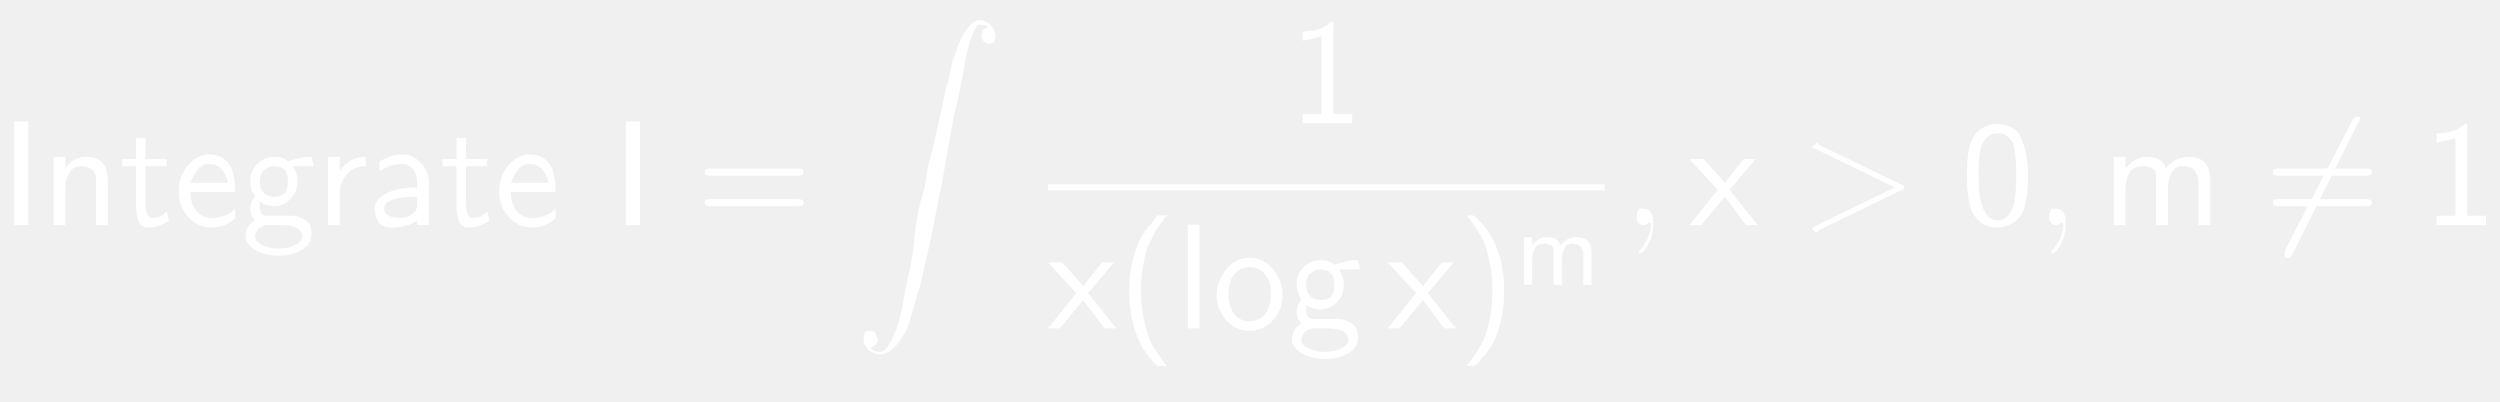
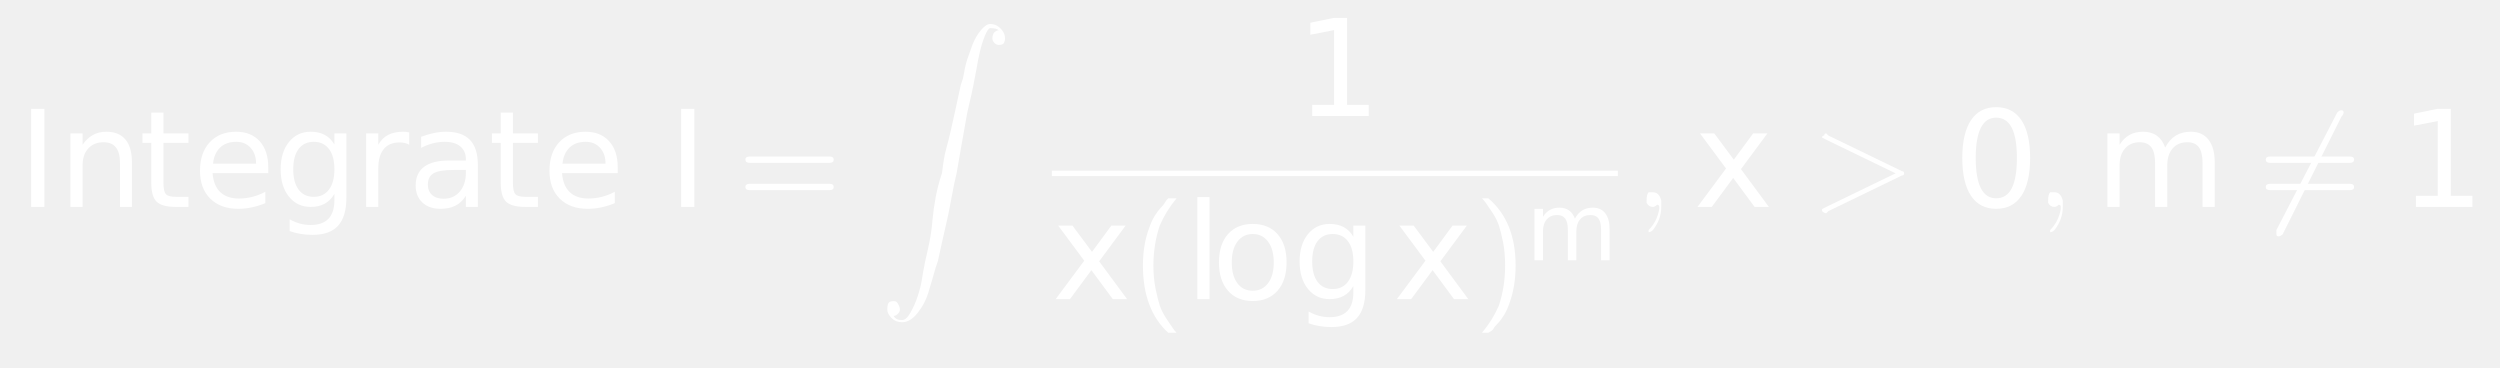
- <svg xmlns="http://www.w3.org/2000/svg" style="fill-opacity:1; color-rendering:auto; color-interpolation:auto; stroke:black; text-rendering:auto; stroke-linecap:square; stroke-miterlimit:10; stroke-opacity:1; shape-rendering:auto; fill:black; stroke-dasharray:none; font-weight:normal; stroke-width:1; font-family:'Dialog'; font-style:normal; stroke-linejoin:miter; font-size:12; stroke-dashoffset:0; image-rendering:auto;" width="249" height="40">
+ <svg xmlns="http://www.w3.org/2000/svg" style="fill-opacity:1; color-rendering:auto; color-interpolation:auto; stroke:black; text-rendering:auto; stroke-linecap:square; stroke-miterlimit:10; stroke-opacity:1; shape-rendering:auto; fill:black; stroke-dasharray:none; font-weight:normal; stroke-width:1; font-family:'Dialog'; font-style:normal; stroke-linejoin:miter; font-size:12; stroke-dashoffset:0; image-rendering:auto;" width="279" height="41">
  <defs id="genericDefs" />
  <g>
-     <g transform="scale(15,15) translate(0,1.4945)" style="font-size:1; fill:white; text-rendering:geometricPrecision; color-rendering:optimizeQuality; image-rendering:optimizeQuality; font-family:'jlm_cmss10'; color-interpolation:linearRGB; stroke:white;">
-       <path style="stroke:none;" d="M0.188 -0.688 L0.188 0 L0.094 0 L0.094 -0.688 L0.188 -0.688 Z" />
+     <g transform="scale(15,15) translate(0.1333,1.5395) scale(0.1,0.1)" style="fill:white; text-rendering:geometricPrecision; color-rendering:optimizeQuality; image-rendering:optimizeQuality; color-interpolation:linearRGB; stroke:white;">
+       <path style="stroke:none;" d="M0.984 -7.297 L1.969 -7.297 L1.969 0 L0.984 0 L0.984 -7.297 ZM8.484 -3.297 L8.484 0 L7.594 0 L7.594 -3.266 Q7.594 -4.047 7.289 -4.43 Q6.984 -4.812 6.375 -4.812 Q5.656 -4.812 5.234 -4.352 Q4.812 -3.891 4.812 -3.094 L4.812 0 L3.906 0 L3.906 -5.469 L4.812 -5.469 L4.812 -4.625 Q5.141 -5.109 5.578 -5.352 Q6.016 -5.594 6.578 -5.594 Q7.516 -5.594 8 -5.016 Q8.484 -4.438 8.484 -3.297 ZM10.828 -7.016 L10.828 -5.469 L12.688 -5.469 L12.688 -4.766 L10.828 -4.766 L10.828 -1.797 Q10.828 -1.141 11.016 -0.945 Q11.203 -0.75 11.766 -0.75 L12.688 -0.75 L12.688 0 L11.766 0 Q10.719 0 10.32 -0.391 Q9.922 -0.781 9.922 -1.797 L9.922 -4.766 L9.266 -4.766 L9.266 -5.469 L9.922 -5.469 L9.922 -7.016 L10.828 -7.016 ZM18.625 -2.953 L18.625 -2.516 L14.484 -2.516 Q14.547 -1.594 15.047 -1.109 Q15.547 -0.625 16.438 -0.625 Q16.953 -0.625 17.445 -0.75 Q17.938 -0.875 18.406 -1.125 L18.406 -0.281 Q17.922 -0.078 17.414 0.031 Q16.906 0.141 16.391 0.141 Q15.078 0.141 14.312 -0.617 Q13.547 -1.375 13.547 -2.688 Q13.547 -4.031 14.273 -4.812 Q15 -5.594 16.234 -5.594 Q17.344 -5.594 17.984 -4.891 Q18.625 -4.188 18.625 -2.953 ZM17.719 -3.219 Q17.719 -3.953 17.312 -4.398 Q16.906 -4.844 16.25 -4.844 Q15.484 -4.844 15.039 -4.414 Q14.594 -3.984 14.516 -3.219 L17.719 -3.219 ZM23.547 -2.797 Q23.547 -3.781 23.141 -4.312 Q22.734 -4.844 22.016 -4.844 Q21.281 -4.844 20.883 -4.312 Q20.484 -3.781 20.484 -2.797 Q20.484 -1.828 20.883 -1.289 Q21.281 -0.75 22.016 -0.75 Q22.734 -0.75 23.141 -1.289 Q23.547 -1.828 23.547 -2.797 ZM24.438 -0.672 Q24.438 0.719 23.82 1.398 Q23.203 2.078 21.922 2.078 Q21.453 2.078 21.031 2.008 Q20.609 1.938 20.219 1.797 L20.219 0.922 Q20.609 1.141 20.992 1.242 Q21.375 1.344 21.781 1.344 Q22.656 1.344 23.102 0.883 Q23.547 0.422 23.547 -0.516 L23.547 -0.969 Q23.266 -0.484 22.828 -0.242 Q22.391 0 21.781 0 Q20.781 0 20.164 -0.766 Q19.547 -1.531 19.547 -2.797 Q19.547 -4.062 20.164 -4.828 Q20.781 -5.594 21.781 -5.594 Q22.391 -5.594 22.828 -5.359 Q23.266 -5.125 23.547 -4.641 L23.547 -5.469 L24.438 -5.469 L24.438 -0.672 ZM29.109 -4.625 Q28.953 -4.719 28.781 -4.758 Q28.609 -4.797 28.391 -4.797 Q27.625 -4.797 27.219 -4.305 Q26.812 -3.812 26.812 -2.875 L26.812 0 L25.906 0 L25.906 -5.469 L26.812 -5.469 L26.812 -4.625 Q27.094 -5.125 27.547 -5.359 Q28 -5.594 28.656 -5.594 Q28.75 -5.594 28.859 -5.586 Q28.969 -5.578 29.109 -5.547 L29.109 -4.625 ZM32.422 -2.75 Q31.344 -2.75 30.922 -2.5 Q30.5 -2.25 30.5 -1.656 Q30.5 -1.172 30.812 -0.891 Q31.125 -0.609 31.672 -0.609 Q32.422 -0.609 32.875 -1.141 Q33.328 -1.672 33.328 -2.547 L33.328 -2.75 L32.422 -2.75 ZM34.219 -3.125 L34.219 0 L33.328 0 L33.328 -0.828 Q33.016 -0.328 32.555 -0.094 Q32.094 0.141 31.438 0.141 Q30.594 0.141 30.094 -0.328 Q29.594 -0.797 29.594 -1.594 Q29.594 -2.516 30.219 -2.984 Q30.844 -3.453 32.062 -3.453 L33.328 -3.453 L33.328 -3.547 Q33.328 -4.156 32.914 -4.5 Q32.5 -4.844 31.766 -4.844 Q31.297 -4.844 30.852 -4.727 Q30.406 -4.609 30 -4.391 L30 -5.219 Q30.5 -5.406 30.961 -5.5 Q31.422 -5.594 31.859 -5.594 Q33.047 -5.594 33.633 -4.984 Q34.219 -4.375 34.219 -3.125 ZM36.828 -7.016 L36.828 -5.469 L38.688 -5.469 L38.688 -4.766 L36.828 -4.766 L36.828 -1.797 Q36.828 -1.141 37.016 -0.945 Q37.203 -0.75 37.766 -0.75 L38.688 -0.75 L38.688 0 L37.766 0 Q36.719 0 36.32 -0.391 Q35.922 -0.781 35.922 -1.797 L35.922 -4.766 L35.266 -4.766 L35.266 -5.469 L35.922 -5.469 L35.922 -7.016 L36.828 -7.016 ZM44.625 -2.953 L44.625 -2.516 L40.484 -2.516 Q40.547 -1.594 41.047 -1.109 Q41.547 -0.625 42.438 -0.625 Q42.953 -0.625 43.445 -0.75 Q43.938 -0.875 44.406 -1.125 L44.406 -0.281 Q43.922 -0.078 43.414 0.031 Q42.906 0.141 42.391 0.141 Q41.078 0.141 40.312 -0.617 Q39.547 -1.375 39.547 -2.688 Q39.547 -4.031 40.273 -4.812 Q41 -5.594 42.234 -5.594 Q43.344 -5.594 43.984 -4.891 Q44.625 -4.188 44.625 -2.953 ZM43.719 -3.219 Q43.719 -3.953 43.312 -4.398 Q42.906 -4.844 42.25 -4.844 Q41.484 -4.844 41.039 -4.414 Q40.594 -3.984 40.516 -3.219 L43.719 -3.219 Z" />
+       <path d="M0.984 -7.297 L1.969 -7.297 L1.969 0 L0.984 0 L0.984 -7.297 Z" style="stroke:none;" transform="scale(10,10) translate(4.8358,0) scale(0.1,0.1)" />
+       <path d="M0.688 -0.328 L0.094 -0.328 Q0.062 -0.328 0.062 -0.352 Q0.062 -0.375 0.094 -0.375 L0.688 -0.375 Q0.719 -0.375 0.719 -0.352 Q0.719 -0.328 0.688 -0.328 ZM0.688 -0.125 L0.094 -0.125 Q0.062 -0.125 0.062 -0.148 Q0.062 -0.172 0.094 -0.172 L0.688 -0.172 Q0.719 -0.172 0.719 -0.148 Q0.719 -0.125 0.688 -0.125 Z" style="stroke:none;" transform="scale(10,10) translate(5.3505,0)" />
    </g>
-     <g transform="matrix(15,0,0,15,0,0) translate(0.2778,1.4945)" style="font-size:1; fill:white; text-rendering:geometricPrecision; color-rendering:optimizeQuality; image-rendering:optimizeQuality; font-family:'jlm_cmss10'; color-interpolation:linearRGB; stroke:white;">
-       <path style="stroke:none;" d="M0.438 -0.297 L0.438 0 L0.359 0 L0.359 -0.297 Q0.359 -0.312 0.359 -0.32 Q0.359 -0.328 0.352 -0.344 Q0.344 -0.359 0.336 -0.367 Q0.328 -0.375 0.305 -0.383 Q0.281 -0.391 0.266 -0.391 Q0.203 -0.391 0.18 -0.344 Q0.156 -0.297 0.156 -0.25 L0.156 0 L0.078 0 L0.078 -0.453 L0.156 -0.453 L0.156 -0.375 Q0.203 -0.453 0.297 -0.453 Q0.438 -0.453 0.438 -0.297 Z" />
+     <g transform="matrix(15,0,0,15,0,0) translate(6.5394,0.1784)" style="font-size:1; fill:white; text-rendering:geometricPrecision; color-rendering:optimizeQuality; image-rendering:optimizeQuality; font-family:'jlm_cmex10'; color-interpolation:linearRGB; stroke:white;">
+       <path style="stroke:none;" d="M0.109 2.172 Q0.125 2.203 0.172 2.203 Q0.203 2.203 0.234 2.148 Q0.266 2.094 0.289 2.023 Q0.312 1.953 0.32 1.898 Q0.328 1.844 0.344 1.766 Q0.359 1.703 0.375 1.625 Q0.391 1.547 0.398 1.461 Q0.406 1.375 0.422 1.289 Q0.438 1.203 0.469 1.109 Q0.484 0.984 0.5 0.93 Q0.516 0.875 0.539 0.773 Q0.562 0.672 0.57 0.633 Q0.578 0.594 0.609 0.453 L0.625 0.406 Q0.641 0.312 0.656 0.266 Q0.672 0.219 0.695 0.156 Q0.719 0.094 0.758 0.047 Q0.797 0 0.828 0 Q0.859 0 0.883 0.016 Q0.906 0.031 0.922 0.055 Q0.938 0.078 0.938 0.109 Q0.938 0.125 0.93 0.141 Q0.922 0.156 0.891 0.156 Q0.875 0.156 0.859 0.141 Q0.844 0.125 0.844 0.109 Q0.844 0.078 0.859 0.062 Q0.875 0.047 0.891 0.047 Q0.875 0.031 0.828 0.031 Q0.812 0.031 0.789 0.086 Q0.766 0.141 0.75 0.211 Q0.734 0.281 0.727 0.328 Q0.719 0.375 0.703 0.453 Q0.688 0.531 0.672 0.594 Q0.656 0.656 0.641 0.75 Q0.625 0.844 0.609 0.93 Q0.594 1.016 0.578 1.109 Q0.562 1.172 0.539 1.297 Q0.516 1.422 0.508 1.453 Q0.5 1.484 0.469 1.625 Q0.438 1.766 0.438 1.766 L0.422 1.812 Q0.391 1.922 0.367 2 Q0.344 2.078 0.289 2.148 Q0.234 2.219 0.172 2.219 Q0.125 2.219 0.094 2.188 Q0.062 2.156 0.062 2.125 Q0.062 2.094 0.07 2.078 Q0.078 2.062 0.109 2.062 Q0.125 2.062 0.133 2.07 Q0.141 2.078 0.148 2.094 Q0.156 2.109 0.156 2.125 Q0.156 2.141 0.141 2.156 Q0.125 2.172 0.109 2.172 Z" />
    </g>
-     <g transform="matrix(15,0,0,15,0,0) translate(0.7944,1.4945)" style="font-size:1; fill:white; text-rendering:geometricPrecision; color-rendering:optimizeQuality; image-rendering:optimizeQuality; font-family:'jlm_cmss10'; color-interpolation:linearRGB; stroke:white;">
-       <path style="stroke:none;" d="M0.172 -0.391 L0.172 -0.141 Q0.172 -0.047 0.219 -0.047 Q0.281 -0.047 0.312 -0.094 L0.328 -0.031 Q0.266 0.016 0.188 0.016 Q0.109 0.016 0.109 -0.125 L0.109 -0.391 L0.016 -0.391 L0.016 -0.438 L0.109 -0.438 L0.109 -0.578 L0.172 -0.578 L0.172 -0.438 L0.312 -0.438 L0.312 -0.391 L0.172 -0.391 Z" />
+     <g transform="matrix(15,0,0,15,0,0) translate(9.6395,0.863) scale(0.1,0.1)" style="font-size:1; fill:white; text-rendering:geometricPrecision; color-rendering:optimizeQuality; image-rendering:optimizeQuality; font-family:'jlm_cmex10'; color-interpolation:linearRGB; stroke:white;">
+       <path style="stroke:none;" d="M1.234 -0.828 L2.859 -0.828 L2.859 -6.391 L1.094 -6.047 L1.094 -6.938 L2.844 -7.297 L3.828 -7.297 L3.828 -0.828 L5.438 -0.828 L5.438 0 L1.234 0 L1.234 -0.828 Z" />
+       <rect x="7.826" y="1.27" transform="scale(10,10) translate(-9.6395,-0.863)" width="4.211" style="stroke:none;" height="0.04" />
+       <path d="M5.484 -5.469 L3.516 -2.812 L5.594 0 L4.531 0 L2.938 -2.156 L1.344 0 L0.281 0 L2.406 -2.859 L0.469 -5.469 L1.531 -5.469 L2.984 -3.516 L4.422 -5.469 L5.484 -5.469 Z" style="stroke:none;" transform="scale(10,10) translate(-1.8134,1.3625) scale(0.1,0.1)" />
+       <path d="M0.266 -0.75 L0.328 -0.75 Q0.25 -0.656 0.203 -0.547 Q0.156 -0.406 0.156 -0.25 Q0.156 -0.156 0.172 -0.078 Q0.188 0 0.203 0.047 Q0.219 0.094 0.25 0.141 Q0.281 0.188 0.297 0.211 Q0.312 0.234 0.328 0.25 L0.266 0.25 Q0.078 0.078 0.078 -0.25 Q0.078 -0.406 0.125 -0.531 Q0.141 -0.578 0.164 -0.617 Q0.188 -0.656 0.211 -0.68 Q0.234 -0.703 0.242 -0.719 Q0.25 -0.734 0.266 -0.75 Z" style="stroke:none;" transform="scale(10,10) translate(-1.2141,1.3625)" />
    </g>
-     <g transform="matrix(15,0,0,15,0,0) translate(1.1556,1.4945)" style="font-size:1; fill:white; text-rendering:geometricPrecision; color-rendering:optimizeQuality; image-rendering:optimizeQuality; font-family:'jlm_cmss10'; color-interpolation:linearRGB; stroke:white;">
-       <path style="stroke:none;" d="M0.406 -0.219 L0.109 -0.219 Q0.109 -0.141 0.148 -0.094 Q0.188 -0.047 0.25 -0.047 Q0.344 -0.047 0.406 -0.109 L0.406 -0.047 Q0.344 0.016 0.25 0.016 Q0.156 0.016 0.094 -0.055 Q0.031 -0.125 0.031 -0.219 Q0.031 -0.328 0.094 -0.398 Q0.156 -0.469 0.234 -0.469 Q0.328 -0.469 0.375 -0.391 Q0.406 -0.328 0.406 -0.219 ZM0.109 -0.281 L0.359 -0.281 Q0.344 -0.344 0.312 -0.375 Q0.281 -0.406 0.234 -0.406 Q0.188 -0.406 0.156 -0.367 Q0.125 -0.328 0.109 -0.281 Z" />
+     <g transform="matrix(15,0,0,15,0,0) translate(8.8143,2.2255) scale(0.1,0.1)" style="font-size:1; fill:white; text-rendering:geometricPrecision; color-rendering:optimizeQuality; image-rendering:optimizeQuality; font-family:'jlm_cmss10'; color-interpolation:linearRGB; stroke:white;">
+       <path style="stroke:none;" d="M0.938 -7.594 L1.844 -7.594 L1.844 0 L0.938 0 L0.938 -7.594 ZM5.062 -4.844 Q4.344 -4.844 3.922 -4.281 Q3.5 -3.719 3.5 -2.734 Q3.5 -1.75 3.914 -1.188 Q4.328 -0.625 5.062 -0.625 Q5.781 -0.625 6.203 -1.188 Q6.625 -1.75 6.625 -2.734 Q6.625 -3.703 6.203 -4.273 Q5.781 -4.844 5.062 -4.844 ZM5.062 -5.594 Q6.234 -5.594 6.906 -4.836 Q7.578 -4.078 7.578 -2.734 Q7.578 -1.391 6.906 -0.625 Q6.234 0.141 5.062 0.141 Q3.891 0.141 3.219 -0.625 Q2.547 -1.391 2.547 -2.734 Q2.547 -4.078 3.219 -4.836 Q3.891 -5.594 5.062 -5.594 ZM12.547 -2.797 Q12.547 -3.781 12.141 -4.312 Q11.734 -4.844 11.016 -4.844 Q10.281 -4.844 9.883 -4.312 Q9.484 -3.781 9.484 -2.797 Q9.484 -1.828 9.883 -1.289 Q10.281 -0.75 11.016 -0.75 Q11.734 -0.75 12.141 -1.289 Q12.547 -1.828 12.547 -2.797 ZM13.438 -0.672 Q13.438 0.719 12.82 1.398 Q12.203 2.078 10.922 2.078 Q10.453 2.078 10.031 2.008 Q9.609 1.938 9.219 1.797 L9.219 0.922 Q9.609 1.141 9.992 1.242 Q10.375 1.344 10.781 1.344 Q11.656 1.344 12.102 0.883 Q12.547 0.422 12.547 -0.516 L12.547 -0.969 Q12.266 -0.484 11.828 -0.242 Q11.391 0 10.781 0 Q9.781 0 9.164 -0.766 Q8.547 -1.531 8.547 -2.797 Q8.547 -4.062 9.164 -4.828 Q9.781 -5.594 10.781 -5.594 Q11.391 -5.594 11.828 -5.359 Q12.266 -5.125 12.547 -4.641 L12.547 -5.469 L13.438 -5.469 L13.438 -0.672 Z" />
+       <path d="M5.484 -5.469 L3.516 -2.812 L5.594 0 L4.531 0 L2.938 -2.156 L1.344 0 L0.281 0 L2.406 -2.859 L0.469 -5.469 L1.531 -5.469 L2.984 -3.516 L4.422 -5.469 L5.484 -5.469 Z" style="stroke:none;" transform="scale(10,10) translate(1.5504,0) scale(0.1,0.1)" />
+       <path d="M0.109 0.25 L0.062 0.25 Q0.141 0.156 0.188 0.047 Q0.234 -0.094 0.234 -0.25 Q0.234 -0.344 0.219 -0.422 Q0.203 -0.5 0.188 -0.547 Q0.172 -0.594 0.141 -0.641 Q0.109 -0.688 0.094 -0.711 Q0.078 -0.734 0.062 -0.75 L0.109 -0.75 Q0.312 -0.578 0.312 -0.25 Q0.312 -0.094 0.266 0.031 Q0.25 0.078 0.227 0.117 Q0.203 0.156 0.18 0.18 Q0.156 0.203 0.148 0.219 Q0.141 0.234 0.109 0.25 Z" style="stroke:none;" transform="scale(10,10) translate(2.1498,0)" />
    </g>
-     <g transform="matrix(15,0,0,15,0,0) translate(1.6,1.4945)" style="font-size:1; fill:white; text-rendering:geometricPrecision; color-rendering:optimizeQuality; image-rendering:optimizeQuality; font-family:'jlm_cmss10'; color-interpolation:linearRGB; stroke:white;">
-       <path style="stroke:none;" d="M0.359 -0.391 L0.344 -0.391 Q0.375 -0.344 0.375 -0.297 Q0.375 -0.219 0.328 -0.172 Q0.281 -0.125 0.219 -0.125 Q0.172 -0.125 0.125 -0.156 Q0.125 -0.141 0.125 -0.125 Q0.125 -0.062 0.172 -0.062 L0.266 -0.062 Q0.281 -0.062 0.297 -0.062 Q0.312 -0.062 0.336 -0.062 Q0.359 -0.062 0.383 -0.055 Q0.406 -0.047 0.43 -0.031 Q0.453 -0.016 0.461 0.008 Q0.469 0.031 0.469 0.062 Q0.469 0.125 0.406 0.164 Q0.344 0.203 0.25 0.203 Q0.156 0.203 0.094 0.164 Q0.031 0.125 0.031 0.078 Q0.031 0 0.094 -0.031 Q0.062 -0.062 0.062 -0.109 Q0.062 -0.156 0.094 -0.188 Q0.062 -0.234 0.062 -0.297 Q0.062 -0.359 0.109 -0.406 Q0.156 -0.453 0.219 -0.453 Q0.281 -0.453 0.312 -0.422 Q0.391 -0.453 0.469 -0.453 L0.484 -0.391 L0.469 -0.391 Q0.469 -0.391 0.453 -0.391 Q0.438 -0.391 0.422 -0.391 Q0.406 -0.391 0.383 -0.391 Q0.359 -0.391 0.359 -0.391 ZM0.219 -0.188 Q0.266 -0.188 0.289 -0.211 Q0.312 -0.234 0.312 -0.289 Q0.312 -0.344 0.289 -0.367 Q0.266 -0.391 0.219 -0.391 Q0.188 -0.391 0.156 -0.367 Q0.125 -0.344 0.125 -0.289 Q0.125 -0.234 0.156 -0.211 Q0.188 -0.188 0.219 -0.188 ZM0.266 0 L0.172 0 Q0.156 0 0.141 0.008 Q0.125 0.016 0.117 0.023 Q0.109 0.031 0.102 0.047 Q0.094 0.062 0.094 0.062 Q0.094 0.062 0.094 0.078 Q0.094 0.109 0.141 0.133 Q0.188 0.156 0.25 0.156 Q0.312 0.156 0.359 0.133 Q0.406 0.109 0.406 0.078 Q0.406 0 0.266 0 Z" />
+     <g transform="matrix(15,0,0,15,0,0) translate(11.353,1.9366) scale(0.07,0.07)" style="font-size:1; fill:white; text-rendering:geometricPrecision; color-rendering:optimizeQuality; image-rendering:optimizeQuality; font-family:'jlm_cmss10'; color-interpolation:linearRGB; stroke:white;">
+       <path style="stroke:none;" d="M5.203 -4.422 Q5.531 -5.031 6 -5.312 Q6.469 -5.594 7.109 -5.594 Q7.969 -5.594 8.43 -5 Q8.891 -4.406 8.891 -3.297 L8.891 0 L7.984 0 L7.984 -3.266 Q7.984 -4.062 7.711 -4.438 Q7.438 -4.812 6.859 -4.812 Q6.156 -4.812 5.758 -4.352 Q5.359 -3.891 5.359 -3.094 L5.359 0 L4.453 0 L4.453 -3.266 Q4.453 -4.062 4.172 -4.438 Q3.891 -4.812 3.312 -4.812 Q2.625 -4.812 2.219 -4.352 Q1.812 -3.891 1.812 -3.094 L1.812 0 L0.906 0 L0.906 -5.469 L1.812 -5.469 L1.812 -4.625 Q2.125 -5.125 2.555 -5.359 Q2.984 -5.594 3.562 -5.594 Q4.172 -5.594 4.586 -5.297 Q5 -5 5.203 -4.422 Z" />
+       <path d="M0.203 0 L0.203 0 Q0.203 0.094 0.141 0.172 Q0.125 0.188 0.109 0.188 Q0.109 0.188 0.109 0.188 Q0.109 0.172 0.109 0.172 Q0.172 0.109 0.188 0.016 Q0.188 0.016 0.188 0 Q0.188 -0.016 0.172 -0.016 Q0.172 -0.016 0.172 -0.016 Q0.156 0 0.141 0 Q0.109 0 0.094 -0.031 Q0.094 -0.047 0.094 -0.047 Q0.094 -0.094 0.109 -0.109 Q0.125 -0.109 0.141 -0.109 Q0.188 -0.109 0.203 -0.047 Q0.203 -0.031 0.203 0 Z" style="stroke:none;" transform="scale(14.2857,14.2857) translate(0.8037,-0.3971)" />
    </g>
-     <g transform="matrix(15,0,0,15,0,0) translate(2.1,1.4945)" style="font-size:1; fill:white; text-rendering:geometricPrecision; color-rendering:optimizeQuality; image-rendering:optimizeQuality; font-family:'jlm_cmss10'; color-interpolation:linearRGB; stroke:white;">
-       <path style="stroke:none;" d="M0.156 -0.219 L0.156 0 L0.078 0 L0.078 -0.453 L0.156 -0.453 L0.156 -0.359 Q0.219 -0.453 0.328 -0.453 L0.328 -0.391 Q0.25 -0.391 0.203 -0.336 Q0.156 -0.281 0.156 -0.219 Z" />
+     <g transform="matrix(15,0,0,15,0,0) translate(12.6011,1.5395) scale(0.1,0.1)" style="font-size:1; fill:white; text-rendering:geometricPrecision; color-rendering:optimizeQuality; image-rendering:optimizeQuality; font-family:'jlm_cmmi10'; color-interpolation:linearRGB; stroke:white;">
+       <path style="stroke:none;" d="M5.484 -5.469 L3.516 -2.812 L5.594 0 L4.531 0 L2.938 -2.156 L1.344 0 L0.281 0 L2.406 -2.859 L0.469 -5.469 L1.531 -5.469 L2.984 -3.516 L4.422 -5.469 L5.484 -5.469 Z" />
+       <path d="M0.672 -0.234 L0.125 0.031 Q0.109 0.047 0.109 0.047 Q0.094 0.047 0.078 0.031 Q0.078 0.016 0.078 0.016 Q0.078 0.016 0.109 0 L0.625 -0.25 L0.109 -0.5 Q0.078 -0.516 0.078 -0.516 Q0.078 -0.531 0.094 -0.531 Q0.094 -0.547 0.109 -0.547 Q0.109 -0.547 0.125 -0.531 L0.672 -0.266 Q0.688 -0.266 0.688 -0.25 Q0.688 -0.234 0.672 -0.234 Z" style="stroke:none;" transform="scale(10,10) translate(0.8772,0)" />
    </g>
-     <g transform="matrix(15,0,0,15,0,0) translate(2.4417,1.4945)" style="font-size:1; fill:white; text-rendering:geometricPrecision; color-rendering:optimizeQuality; image-rendering:optimizeQuality; font-family:'jlm_cmss10'; color-interpolation:linearRGB; stroke:white;">
-       <path style="stroke:none;" d="M0.406 -0.281 L0.406 0 L0.328 0 L0.328 -0.031 Q0.266 0.016 0.156 0.016 Q0.094 0.016 0.07 -0.023 Q0.047 -0.062 0.047 -0.109 Q0.047 -0.172 0.125 -0.211 Q0.203 -0.25 0.328 -0.25 L0.328 -0.281 Q0.328 -0.344 0.297 -0.375 Q0.266 -0.406 0.234 -0.406 Q0.156 -0.406 0.078 -0.359 L0.078 -0.422 Q0.156 -0.469 0.234 -0.469 Q0.297 -0.469 0.352 -0.414 Q0.406 -0.359 0.406 -0.281 ZM0.328 -0.125 L0.328 -0.188 Q0.109 -0.188 0.109 -0.109 Q0.109 -0.078 0.141 -0.062 Q0.172 -0.047 0.203 -0.047 Q0.25 -0.047 0.281 -0.062 Q0.328 -0.094 0.328 -0.125 Z" />
+     <g transform="matrix(15,0,0,15,0,0) translate(14.5338,1.5395) scale(0.1,0.1)" style="font-size:1; fill:white; text-rendering:geometricPrecision; color-rendering:optimizeQuality; image-rendering:optimizeQuality; font-family:'jlm_cmmi10'; color-interpolation:linearRGB; stroke:white;">
+       <path style="stroke:none;" d="M3.172 -6.641 Q2.422 -6.641 2.039 -5.891 Q1.656 -5.141 1.656 -3.641 Q1.656 -2.141 2.039 -1.391 Q2.422 -0.641 3.172 -0.641 Q3.953 -0.641 4.336 -1.391 Q4.719 -2.141 4.719 -3.641 Q4.719 -5.141 4.336 -5.891 Q3.953 -6.641 3.172 -6.641 ZM3.172 -7.422 Q4.406 -7.422 5.055 -6.453 Q5.703 -5.484 5.703 -3.641 Q5.703 -1.797 5.055 -0.828 Q4.406 0.141 3.172 0.141 Q1.953 0.141 1.305 -0.828 Q0.656 -1.797 0.656 -3.641 Q0.656 -5.484 1.305 -6.453 Q1.953 -7.422 3.172 -7.422 Z" />
+       <path d="M0.203 0 L0.203 0 Q0.203 0.094 0.141 0.172 Q0.125 0.188 0.109 0.188 Q0.109 0.188 0.109 0.188 Q0.109 0.172 0.109 0.172 Q0.172 0.109 0.188 0.016 Q0.188 0.016 0.188 0 Q0.188 -0.016 0.172 -0.016 Q0.172 -0.016 0.172 -0.016 Q0.156 0 0.141 0 Q0.109 0 0.094 -0.031 Q0.094 -0.047 0.094 -0.047 Q0.094 -0.094 0.109 -0.109 Q0.125 -0.109 0.141 -0.109 Q0.188 -0.109 0.203 -0.047 Q0.203 -0.031 0.203 0 Z" style="stroke:none;" transform="scale(10,10) translate(0.6103,0)" />
    </g>
-     <g transform="matrix(15,0,0,15,0,0) translate(2.9222,1.4945)" style="font-size:1; fill:white; text-rendering:geometricPrecision; color-rendering:optimizeQuality; image-rendering:optimizeQuality; font-family:'jlm_cmss10'; color-interpolation:linearRGB; stroke:white;">
-       <path style="stroke:none;" d="M0.172 -0.391 L0.172 -0.141 Q0.172 -0.047 0.219 -0.047 Q0.281 -0.047 0.312 -0.094 L0.328 -0.031 Q0.266 0.016 0.188 0.016 Q0.109 0.016 0.109 -0.125 L0.109 -0.391 L0.016 -0.391 L0.016 -0.438 L0.109 -0.438 L0.109 -0.578 L0.172 -0.578 L0.172 -0.438 L0.312 -0.438 L0.312 -0.391 L0.172 -0.391 Z" />
+     <g transform="matrix(15,0,0,15,0,0) translate(15.5886,1.5395) scale(0.1,0.1)" style="font-size:1; fill:white; text-rendering:geometricPrecision; color-rendering:optimizeQuality; image-rendering:optimizeQuality; font-family:'jlm_cmmi10'; color-interpolation:linearRGB; stroke:white;">
+       <path style="stroke:none;" d="M5.203 -4.422 Q5.531 -5.031 6 -5.312 Q6.469 -5.594 7.109 -5.594 Q7.969 -5.594 8.43 -5 Q8.891 -4.406 8.891 -3.297 L8.891 0 L7.984 0 L7.984 -3.266 Q7.984 -4.062 7.711 -4.438 Q7.438 -4.812 6.859 -4.812 Q6.156 -4.812 5.758 -4.352 Q5.359 -3.891 5.359 -3.094 L5.359 0 L4.453 0 L4.453 -3.266 Q4.453 -4.062 4.172 -4.438 Q3.891 -4.812 3.312 -4.812 Q2.625 -4.812 2.219 -4.352 Q1.812 -3.891 1.812 -3.094 L1.812 0 L0.906 0 L0.906 -5.469 L1.812 -5.469 L1.812 -4.625 Q2.125 -5.125 2.555 -5.359 Q2.984 -5.594 3.562 -5.594 Q4.172 -5.594 4.586 -5.297 Q5 -5 5.203 -4.422 Z" />
+       <path d="M0.625 -0.672 L0.188 0.203 Q0.172 0.219 0.156 0.219 Q0.141 0.219 0.141 0.203 Q0.141 0.188 0.141 0.172 L0.594 -0.703 Q0.609 -0.719 0.625 -0.719 Q0.641 -0.719 0.641 -0.703 Q0.641 -0.688 0.625 -0.672 Z" style="stroke:none;" transform="scale(10,10) translate(1.2068,0)" />
    </g>
-     <g transform="matrix(15,0,0,15,0,0) translate(3.2833,1.4945)" style="font-size:1; fill:white; text-rendering:geometricPrecision; color-rendering:optimizeQuality; image-rendering:optimizeQuality; font-family:'jlm_cmss10'; color-interpolation:linearRGB; stroke:white;">
-       <path style="stroke:none;" d="M0.406 -0.219 L0.109 -0.219 Q0.109 -0.141 0.148 -0.094 Q0.188 -0.047 0.25 -0.047 Q0.344 -0.047 0.406 -0.109 L0.406 -0.047 Q0.344 0.016 0.25 0.016 Q0.156 0.016 0.094 -0.055 Q0.031 -0.125 0.031 -0.219 Q0.031 -0.328 0.094 -0.398 Q0.156 -0.469 0.234 -0.469 Q0.328 -0.469 0.375 -0.391 Q0.406 -0.328 0.406 -0.219 ZM0.109 -0.281 L0.359 -0.281 Q0.344 -0.344 0.312 -0.375 Q0.281 -0.406 0.234 -0.406 Q0.188 -0.406 0.156 -0.367 Q0.125 -0.328 0.109 -0.281 Z" />
-     </g>
-     <g transform="matrix(15,0,0,15,0,0) translate(4.0611,1.4945)" style="font-size:1; fill:white; text-rendering:geometricPrecision; color-rendering:optimizeQuality; image-rendering:optimizeQuality; font-family:'jlm_cmss10'; color-interpolation:linearRGB; stroke:white;">
-       <path style="stroke:none;" d="M0.188 -0.688 L0.188 0 L0.094 0 L0.094 -0.688 L0.188 -0.688 Z" />
-     </g>
-     <g transform="matrix(15,0,0,15,0,0) translate(4.6167,1.4945)" style="font-size:1; fill:white; text-rendering:geometricPrecision; color-rendering:optimizeQuality; image-rendering:optimizeQuality; font-family:'jlm_cmss10'; color-interpolation:linearRGB; stroke:white;">
+     <g transform="matrix(15,0,0,15,0,0) translate(16.7954,1.5395)" style="font-size:1; fill:white; text-rendering:geometricPrecision; color-rendering:optimizeQuality; image-rendering:optimizeQuality; font-family:'jlm_cmss10'; color-interpolation:linearRGB; stroke:white;">
      <path style="stroke:none;" d="M0.688 -0.328 L0.094 -0.328 Q0.062 -0.328 0.062 -0.352 Q0.062 -0.375 0.094 -0.375 L0.688 -0.375 Q0.719 -0.375 0.719 -0.352 Q0.719 -0.328 0.688 -0.328 ZM0.688 -0.125 L0.094 -0.125 Q0.062 -0.125 0.062 -0.148 Q0.062 -0.172 0.094 -0.172 L0.688 -0.172 Q0.719 -0.172 0.719 -0.148 Q0.719 -0.125 0.688 -0.125 Z" />
    </g>
-     <g transform="matrix(15,0,0,15,0,0) translate(5.6722,0.1333)" style="font-size:1; fill:white; text-rendering:geometricPrecision; color-rendering:optimizeQuality; image-rendering:optimizeQuality; font-family:'jlm_cmex10'; color-interpolation:linearRGB; stroke:white;">
-       <path style="stroke:none;" d="M0.109 2.172 Q0.125 2.203 0.172 2.203 Q0.203 2.203 0.234 2.148 Q0.266 2.094 0.289 2.023 Q0.312 1.953 0.32 1.898 Q0.328 1.844 0.344 1.766 Q0.359 1.703 0.375 1.625 Q0.391 1.547 0.398 1.461 Q0.406 1.375 0.422 1.289 Q0.438 1.203 0.469 1.109 Q0.484 0.984 0.5 0.93 Q0.516 0.875 0.539 0.773 Q0.562 0.672 0.57 0.633 Q0.578 0.594 0.609 0.453 L0.625 0.406 Q0.641 0.312 0.656 0.266 Q0.672 0.219 0.695 0.156 Q0.719 0.094 0.758 0.047 Q0.797 0 0.828 0 Q0.859 0 0.883 0.016 Q0.906 0.031 0.922 0.055 Q0.938 0.078 0.938 0.109 Q0.938 0.125 0.93 0.141 Q0.922 0.156 0.891 0.156 Q0.875 0.156 0.859 0.141 Q0.844 0.125 0.844 0.109 Q0.844 0.078 0.859 0.062 Q0.875 0.047 0.891 0.047 Q0.875 0.031 0.828 0.031 Q0.812 0.031 0.789 0.086 Q0.766 0.141 0.75 0.211 Q0.734 0.281 0.727 0.328 Q0.719 0.375 0.703 0.453 Q0.688 0.531 0.672 0.594 Q0.656 0.656 0.641 0.75 Q0.625 0.844 0.609 0.93 Q0.594 1.016 0.578 1.109 Q0.562 1.172 0.539 1.297 Q0.516 1.422 0.508 1.453 Q0.5 1.484 0.469 1.625 Q0.438 1.766 0.438 1.766 L0.422 1.812 Q0.391 1.922 0.367 2 Q0.344 2.078 0.289 2.148 Q0.234 2.219 0.172 2.219 Q0.125 2.219 0.094 2.188 Q0.062 2.156 0.062 2.125 Q0.062 2.094 0.07 2.078 Q0.078 2.062 0.109 2.062 Q0.125 2.062 0.133 2.07 Q0.141 2.078 0.148 2.094 Q0.156 2.109 0.156 2.125 Q0.156 2.141 0.141 2.156 Q0.125 2.172 0.109 2.172 Z" />
-     </g>
-     <g transform="matrix(15,0,0,15,0,0) translate(8.5564,0.8179)" style="font-size:1; fill:white; text-rendering:geometricPrecision; color-rendering:optimizeQuality; image-rendering:optimizeQuality; font-family:'jlm_cmss10'; color-interpolation:linearRGB; stroke:white;">
-       <path style="stroke:none;" d="M0.297 -0.672 L0.297 -0.062 L0.422 -0.062 L0.422 0 L0.094 0 L0.094 -0.062 L0.219 -0.062 L0.219 -0.578 Q0.172 -0.562 0.094 -0.547 L0.094 -0.609 Q0.219 -0.609 0.281 -0.672 L0.297 -0.672 Z" />
-     </g>
-     <g transform="matrix(15,0,0,15,0,0)" style="font-size:1; fill:white; text-rendering:geometricPrecision; color-rendering:optimizeQuality; image-rendering:optimizeQuality; font-family:'jlm_cmss10'; color-interpolation:linearRGB; stroke:white;">
-       <rect x="6.959" width="3.695" height="0.04" y="1.224" style="stroke:none;" />
-       <path d="M0.266 -0.234 L0.453 0 L0.375 0 L0.234 -0.188 L0.078 0 L0 0 L0.188 -0.234 L0 -0.438 L0.094 -0.438 L0.234 -0.281 L0.359 -0.438 L0.438 -0.438 L0.266 -0.234 Z" style="stroke:none;" transform="translate(6.9589,2.1804)" />
-     </g>
-     <g transform="matrix(15,0,0,15,0,0) translate(7.42,2.1804)" style="font-size:1; fill:white; text-rendering:geometricPrecision; color-rendering:optimizeQuality; image-rendering:optimizeQuality; font-family:'jlm_cmss10'; color-interpolation:linearRGB; stroke:white;">
-       <path style="stroke:none;" d="M0.266 -0.75 L0.328 -0.75 Q0.25 -0.656 0.203 -0.547 Q0.156 -0.406 0.156 -0.25 Q0.156 -0.156 0.172 -0.078 Q0.188 0 0.203 0.047 Q0.219 0.094 0.25 0.141 Q0.281 0.188 0.297 0.211 Q0.312 0.234 0.328 0.25 L0.266 0.25 Q0.078 0.078 0.078 -0.25 Q0.078 -0.406 0.125 -0.531 Q0.141 -0.578 0.164 -0.617 Q0.188 -0.656 0.211 -0.68 Q0.234 -0.703 0.242 -0.719 Q0.25 -0.734 0.266 -0.75 Z" />
-     </g>
-     <g transform="matrix(15,0,0,15,0,0) translate(7.8089,2.1804)" style="font-size:1; fill:white; text-rendering:geometricPrecision; color-rendering:optimizeQuality; image-rendering:optimizeQuality; font-family:'jlm_cmss10'; color-interpolation:linearRGB; stroke:white;">
-       <path style="stroke:none;" d="M0.156 -0.688 L0.156 0 L0.078 0 L0.078 -0.688 L0.156 -0.688 Z" />
-     </g>
-     <g transform="matrix(15,0,0,15,0,0) translate(8.0478,2.1804)" style="font-size:1; fill:white; text-rendering:geometricPrecision; color-rendering:optimizeQuality; image-rendering:optimizeQuality; font-family:'jlm_cmss10'; color-interpolation:linearRGB; stroke:white;">
-       <path style="stroke:none;" d="M0.469 -0.219 Q0.469 -0.125 0.406 -0.055 Q0.344 0.016 0.25 0.016 Q0.156 0.016 0.094 -0.055 Q0.031 -0.125 0.031 -0.219 Q0.031 -0.312 0.094 -0.391 Q0.156 -0.469 0.25 -0.469 Q0.344 -0.469 0.406 -0.391 Q0.469 -0.312 0.469 -0.219 ZM0.25 -0.047 Q0.312 -0.047 0.352 -0.094 Q0.391 -0.141 0.391 -0.234 Q0.391 -0.312 0.352 -0.359 Q0.312 -0.406 0.25 -0.406 Q0.188 -0.406 0.148 -0.359 Q0.109 -0.312 0.109 -0.234 Q0.109 -0.141 0.148 -0.094 Q0.188 -0.047 0.25 -0.047 Z" />
-     </g>
-     <g transform="matrix(15,0,0,15,0,0) translate(8.5478,2.1804)" style="font-size:1; fill:white; text-rendering:geometricPrecision; color-rendering:optimizeQuality; image-rendering:optimizeQuality; font-family:'jlm_cmss10'; color-interpolation:linearRGB; stroke:white;">
-       <path style="stroke:none;" d="M0.359 -0.391 L0.344 -0.391 Q0.375 -0.344 0.375 -0.297 Q0.375 -0.219 0.328 -0.172 Q0.281 -0.125 0.219 -0.125 Q0.172 -0.125 0.125 -0.156 Q0.125 -0.141 0.125 -0.125 Q0.125 -0.062 0.172 -0.062 L0.266 -0.062 Q0.281 -0.062 0.297 -0.062 Q0.312 -0.062 0.336 -0.062 Q0.359 -0.062 0.383 -0.055 Q0.406 -0.047 0.43 -0.031 Q0.453 -0.016 0.461 0.008 Q0.469 0.031 0.469 0.062 Q0.469 0.125 0.406 0.164 Q0.344 0.203 0.25 0.203 Q0.156 0.203 0.094 0.164 Q0.031 0.125 0.031 0.078 Q0.031 0 0.094 -0.031 Q0.062 -0.062 0.062 -0.109 Q0.062 -0.156 0.094 -0.188 Q0.062 -0.234 0.062 -0.297 Q0.062 -0.359 0.109 -0.406 Q0.156 -0.453 0.219 -0.453 Q0.281 -0.453 0.312 -0.422 Q0.391 -0.453 0.469 -0.453 L0.484 -0.391 L0.469 -0.391 Q0.469 -0.391 0.453 -0.391 Q0.438 -0.391 0.422 -0.391 Q0.406 -0.391 0.383 -0.391 Q0.359 -0.391 0.359 -0.391 ZM0.219 -0.188 Q0.266 -0.188 0.289 -0.211 Q0.312 -0.234 0.312 -0.289 Q0.312 -0.344 0.289 -0.367 Q0.266 -0.391 0.219 -0.391 Q0.188 -0.391 0.156 -0.367 Q0.125 -0.344 0.125 -0.289 Q0.125 -0.234 0.156 -0.211 Q0.188 -0.188 0.219 -0.188 ZM0.266 0 L0.172 0 Q0.156 0 0.141 0.008 Q0.125 0.016 0.117 0.023 Q0.109 0.031 0.102 0.047 Q0.094 0.062 0.094 0.062 Q0.094 0.062 0.094 0.078 Q0.094 0.109 0.141 0.133 Q0.188 0.156 0.25 0.156 Q0.312 0.156 0.359 0.133 Q0.406 0.109 0.406 0.078 Q0.406 0 0.266 0 Z" />
-     </g>
-     <g transform="matrix(15,0,0,15,0,0) translate(9.2145,2.1804)" style="font-size:1; fill:white; text-rendering:geometricPrecision; color-rendering:optimizeQuality; image-rendering:optimizeQuality; font-family:'jlm_cmss10'; color-interpolation:linearRGB; stroke:white;">
-       <path style="stroke:none;" d="M0.266 -0.234 L0.453 0 L0.375 0 L0.234 -0.188 L0.078 0 L0 0 L0.188 -0.234 L0 -0.438 L0.094 -0.438 L0.234 -0.281 L0.359 -0.438 L0.438 -0.438 L0.266 -0.234 Z" />
-     </g>
-     <g transform="matrix(15,0,0,15,0,0) translate(9.6756,2.1804)" style="font-size:1; fill:white; text-rendering:geometricPrecision; color-rendering:optimizeQuality; image-rendering:optimizeQuality; font-family:'jlm_cmss10'; color-interpolation:linearRGB; stroke:white;">
-       <path style="stroke:none;" d="M0.109 0.25 L0.062 0.25 Q0.141 0.156 0.188 0.047 Q0.234 -0.094 0.234 -0.25 Q0.234 -0.344 0.219 -0.422 Q0.203 -0.5 0.188 -0.547 Q0.172 -0.594 0.141 -0.641 Q0.109 -0.688 0.094 -0.711 Q0.078 -0.734 0.062 -0.75 L0.109 -0.75 Q0.312 -0.578 0.312 -0.25 Q0.312 -0.094 0.266 0.031 Q0.25 0.078 0.227 0.117 Q0.203 0.156 0.18 0.18 Q0.156 0.203 0.148 0.219 Q0.141 0.234 0.109 0.25 Z" />
-     </g>
-     <g transform="matrix(15,0,0,15,0,0) translate(10.0645,1.8915) scale(0.7,0.7)" style="font-size:1; fill:white; text-rendering:geometricPrecision; color-rendering:optimizeQuality; image-rendering:optimizeQuality; font-family:'jlm_cmss10'; color-interpolation:linearRGB; stroke:white;">
-       <path style="stroke:none;" d="M0.719 -0.297 L0.719 0 L0.641 0 L0.641 -0.297 Q0.641 -0.312 0.633 -0.328 Q0.625 -0.344 0.617 -0.359 Q0.609 -0.375 0.586 -0.383 Q0.562 -0.391 0.531 -0.391 Q0.484 -0.391 0.461 -0.344 Q0.438 -0.297 0.438 -0.25 L0.438 0 L0.359 0 L0.359 -0.297 Q0.359 -0.312 0.359 -0.328 Q0.359 -0.344 0.352 -0.359 Q0.344 -0.375 0.32 -0.383 Q0.297 -0.391 0.266 -0.391 Q0.203 -0.391 0.18 -0.344 Q0.156 -0.297 0.156 -0.25 L0.156 0 L0.078 0 L0.078 -0.453 L0.156 -0.453 L0.156 -0.375 Q0.219 -0.453 0.297 -0.453 Q0.406 -0.453 0.422 -0.375 Q0.484 -0.453 0.578 -0.453 Q0.719 -0.453 0.719 -0.297 Z" />
-     </g>
-     <g transform="matrix(15,0,0,15,0,0) translate(10.7739,1.4945)" style="font-size:1; fill:white; text-rendering:geometricPrecision; color-rendering:optimizeQuality; image-rendering:optimizeQuality; font-family:'jlm_cmmi10'; color-interpolation:linearRGB; stroke:white;">
-       <path style="stroke:none;" d="M0.203 0 L0.203 0 Q0.203 0.094 0.141 0.172 Q0.125 0.188 0.109 0.188 Q0.109 0.188 0.109 0.188 Q0.109 0.172 0.109 0.172 Q0.172 0.109 0.188 0.016 Q0.188 0.016 0.188 0 Q0.188 -0.016 0.172 -0.016 Q0.172 -0.016 0.172 -0.016 Q0.156 0 0.141 0 Q0.109 0 0.094 -0.031 Q0.094 -0.047 0.094 -0.047 Q0.094 -0.094 0.109 -0.109 Q0.125 -0.109 0.141 -0.109 Q0.188 -0.109 0.203 -0.047 Q0.203 -0.031 0.203 0 Z" />
-     </g>
-     <g transform="matrix(15,0,0,15,0,0) translate(11.2184,1.4945)" style="font-size:1; fill:white; text-rendering:geometricPrecision; color-rendering:optimizeQuality; image-rendering:optimizeQuality; font-family:'jlm_cmss10'; color-interpolation:linearRGB; stroke:white;">
-       <path style="stroke:none;" d="M0.266 -0.234 L0.453 0 L0.375 0 L0.234 -0.188 L0.078 0 L0 0 L0.188 -0.234 L0 -0.438 L0.094 -0.438 L0.234 -0.281 L0.359 -0.438 L0.438 -0.438 L0.266 -0.234 Z" />
-     </g>
-     <g transform="matrix(15,0,0,15,0,0) translate(11.9573,1.4945)" style="font-size:1; fill:white; text-rendering:geometricPrecision; color-rendering:optimizeQuality; image-rendering:optimizeQuality; font-family:'jlm_cmmi10'; color-interpolation:linearRGB; stroke:white;">
-       <path style="stroke:none;" d="M0.672 -0.234 L0.125 0.031 Q0.109 0.047 0.109 0.047 Q0.094 0.047 0.078 0.031 Q0.078 0.016 0.078 0.016 Q0.078 0.016 0.109 0 L0.625 -0.25 L0.109 -0.5 Q0.078 -0.516 0.078 -0.516 Q0.078 -0.531 0.094 -0.531 Q0.094 -0.547 0.109 -0.547 Q0.109 -0.547 0.125 -0.531 L0.672 -0.266 Q0.688 -0.266 0.688 -0.25 Q0.688 -0.234 0.672 -0.234 Z" />
-     </g>
-     <g transform="matrix(15,0,0,15,0,0) translate(13.0128,1.4945)" style="font-size:1; fill:white; text-rendering:geometricPrecision; color-rendering:optimizeQuality; image-rendering:optimizeQuality; font-family:'jlm_cmss10'; color-interpolation:linearRGB; stroke:white;">
-       <path style="stroke:none;" d="M0.453 -0.328 Q0.453 -0.172 0.422 -0.094 Q0.391 -0.031 0.344 -0.008 Q0.297 0.016 0.25 0.016 Q0.219 0.016 0.188 0.008 Q0.156 0 0.125 -0.031 Q0.094 -0.062 0.078 -0.094 Q0.047 -0.188 0.047 -0.328 Q0.047 -0.484 0.078 -0.562 Q0.109 -0.625 0.156 -0.648 Q0.203 -0.672 0.25 -0.672 Q0.297 -0.672 0.344 -0.648 Q0.391 -0.625 0.406 -0.578 Q0.453 -0.484 0.453 -0.328 ZM0.25 -0.031 Q0.328 -0.031 0.359 -0.141 Q0.375 -0.203 0.375 -0.336 Q0.375 -0.469 0.359 -0.516 Q0.359 -0.531 0.352 -0.547 Q0.344 -0.562 0.328 -0.578 Q0.312 -0.594 0.297 -0.602 Q0.281 -0.609 0.25 -0.609 Q0.172 -0.609 0.141 -0.516 Q0.125 -0.469 0.125 -0.344 Q0.125 -0.203 0.141 -0.156 Q0.172 -0.031 0.25 -0.031 Z" />
-     </g>
-     <g transform="matrix(15,0,0,15,0,0) translate(13.5128,1.4945)" style="font-size:1; fill:white; text-rendering:geometricPrecision; color-rendering:optimizeQuality; image-rendering:optimizeQuality; font-family:'jlm_cmmi10'; color-interpolation:linearRGB; stroke:white;">
-       <path style="stroke:none;" d="M0.203 0 L0.203 0 Q0.203 0.094 0.141 0.172 Q0.125 0.188 0.109 0.188 Q0.109 0.188 0.109 0.188 Q0.109 0.172 0.109 0.172 Q0.172 0.109 0.188 0.016 Q0.188 0.016 0.188 0 Q0.188 -0.016 0.172 -0.016 Q0.172 -0.016 0.172 -0.016 Q0.156 0 0.141 0 Q0.109 0 0.094 -0.031 Q0.094 -0.047 0.094 -0.047 Q0.094 -0.094 0.109 -0.109 Q0.125 -0.109 0.141 -0.109 Q0.188 -0.109 0.203 -0.047 Q0.203 -0.031 0.203 0 Z" />
-     </g>
-     <g transform="matrix(15,0,0,15,0,0) translate(13.9573,1.4945)" style="font-size:1; fill:white; text-rendering:geometricPrecision; color-rendering:optimizeQuality; image-rendering:optimizeQuality; font-family:'jlm_cmss10'; color-interpolation:linearRGB; stroke:white;">
-       <path style="stroke:none;" d="M0.719 -0.297 L0.719 0 L0.641 0 L0.641 -0.297 Q0.641 -0.312 0.633 -0.328 Q0.625 -0.344 0.617 -0.359 Q0.609 -0.375 0.586 -0.383 Q0.562 -0.391 0.531 -0.391 Q0.484 -0.391 0.461 -0.344 Q0.438 -0.297 0.438 -0.25 L0.438 0 L0.359 0 L0.359 -0.297 Q0.359 -0.312 0.359 -0.328 Q0.359 -0.344 0.352 -0.359 Q0.344 -0.375 0.32 -0.383 Q0.297 -0.391 0.266 -0.391 Q0.203 -0.391 0.18 -0.344 Q0.156 -0.297 0.156 -0.25 L0.156 0 L0.078 0 L0.078 -0.453 L0.156 -0.453 L0.156 -0.375 Q0.219 -0.453 0.297 -0.453 Q0.406 -0.453 0.422 -0.375 Q0.484 -0.453 0.578 -0.453 Q0.719 -0.453 0.719 -0.297 Z" />
-     </g>
-     <g transform="matrix(15,0,0,15,0,0) translate(15.0295,1.4945)" style="font-size:1; fill:white; text-rendering:geometricPrecision; color-rendering:optimizeQuality; image-rendering:optimizeQuality; font-family:'jlm_cmsy10'; color-interpolation:linearRGB; stroke:white;">
-       <path style="stroke:none;" d="M0.625 -0.672 L0.188 0.203 Q0.172 0.219 0.156 0.219 Q0.141 0.219 0.141 0.203 Q0.141 0.188 0.141 0.172 L0.594 -0.703 Q0.609 -0.719 0.625 -0.719 Q0.641 -0.719 0.641 -0.703 Q0.641 -0.688 0.625 -0.672 Z" />
-     </g>
-     <g transform="matrix(15,0,0,15,0,0) translate(15.0295,1.4945)" style="font-size:1; fill:white; text-rendering:geometricPrecision; color-rendering:optimizeQuality; image-rendering:optimizeQuality; font-family:'jlm_cmss10'; color-interpolation:linearRGB; stroke:white;">
-       <path style="stroke:none;" d="M0.688 -0.328 L0.094 -0.328 Q0.062 -0.328 0.062 -0.352 Q0.062 -0.375 0.094 -0.375 L0.688 -0.375 Q0.719 -0.375 0.719 -0.352 Q0.719 -0.328 0.688 -0.328 ZM0.688 -0.125 L0.094 -0.125 Q0.062 -0.125 0.062 -0.148 Q0.062 -0.172 0.094 -0.172 L0.688 -0.172 Q0.719 -0.172 0.719 -0.148 Q0.719 -0.125 0.688 -0.125 Z" />
-     </g>
-     <g transform="matrix(15,0,0,15,0,0) translate(16.0851,1.4945)" style="font-size:1; fill:white; text-rendering:geometricPrecision; color-rendering:optimizeQuality; image-rendering:optimizeQuality; font-family:'jlm_cmss10'; color-interpolation:linearRGB; stroke:white;">
-       <path style="stroke:none;" d="M0.297 -0.672 L0.297 -0.062 L0.422 -0.062 L0.422 0 L0.094 0 L0.094 -0.062 L0.219 -0.062 L0.219 -0.578 Q0.172 -0.562 0.094 -0.547 L0.094 -0.609 Q0.219 -0.609 0.281 -0.672 L0.297 -0.672 Z" />
+     <g transform="matrix(15,0,0,15,0,0) translate(17.851,1.5395) scale(0.1,0.1)" style="font-size:1; fill:white; text-rendering:geometricPrecision; color-rendering:optimizeQuality; image-rendering:optimizeQuality; font-family:'jlm_cmss10'; color-interpolation:linearRGB; stroke:white;">
+       <path style="stroke:none;" d="M1.234 -0.828 L2.859 -0.828 L2.859 -6.391 L1.094 -6.047 L1.094 -6.938 L2.844 -7.297 L3.828 -7.297 L3.828 -0.828 L5.438 -0.828 L5.438 0 L1.234 0 L1.234 -0.828 Z" />
    </g>
  </g>
</svg>
